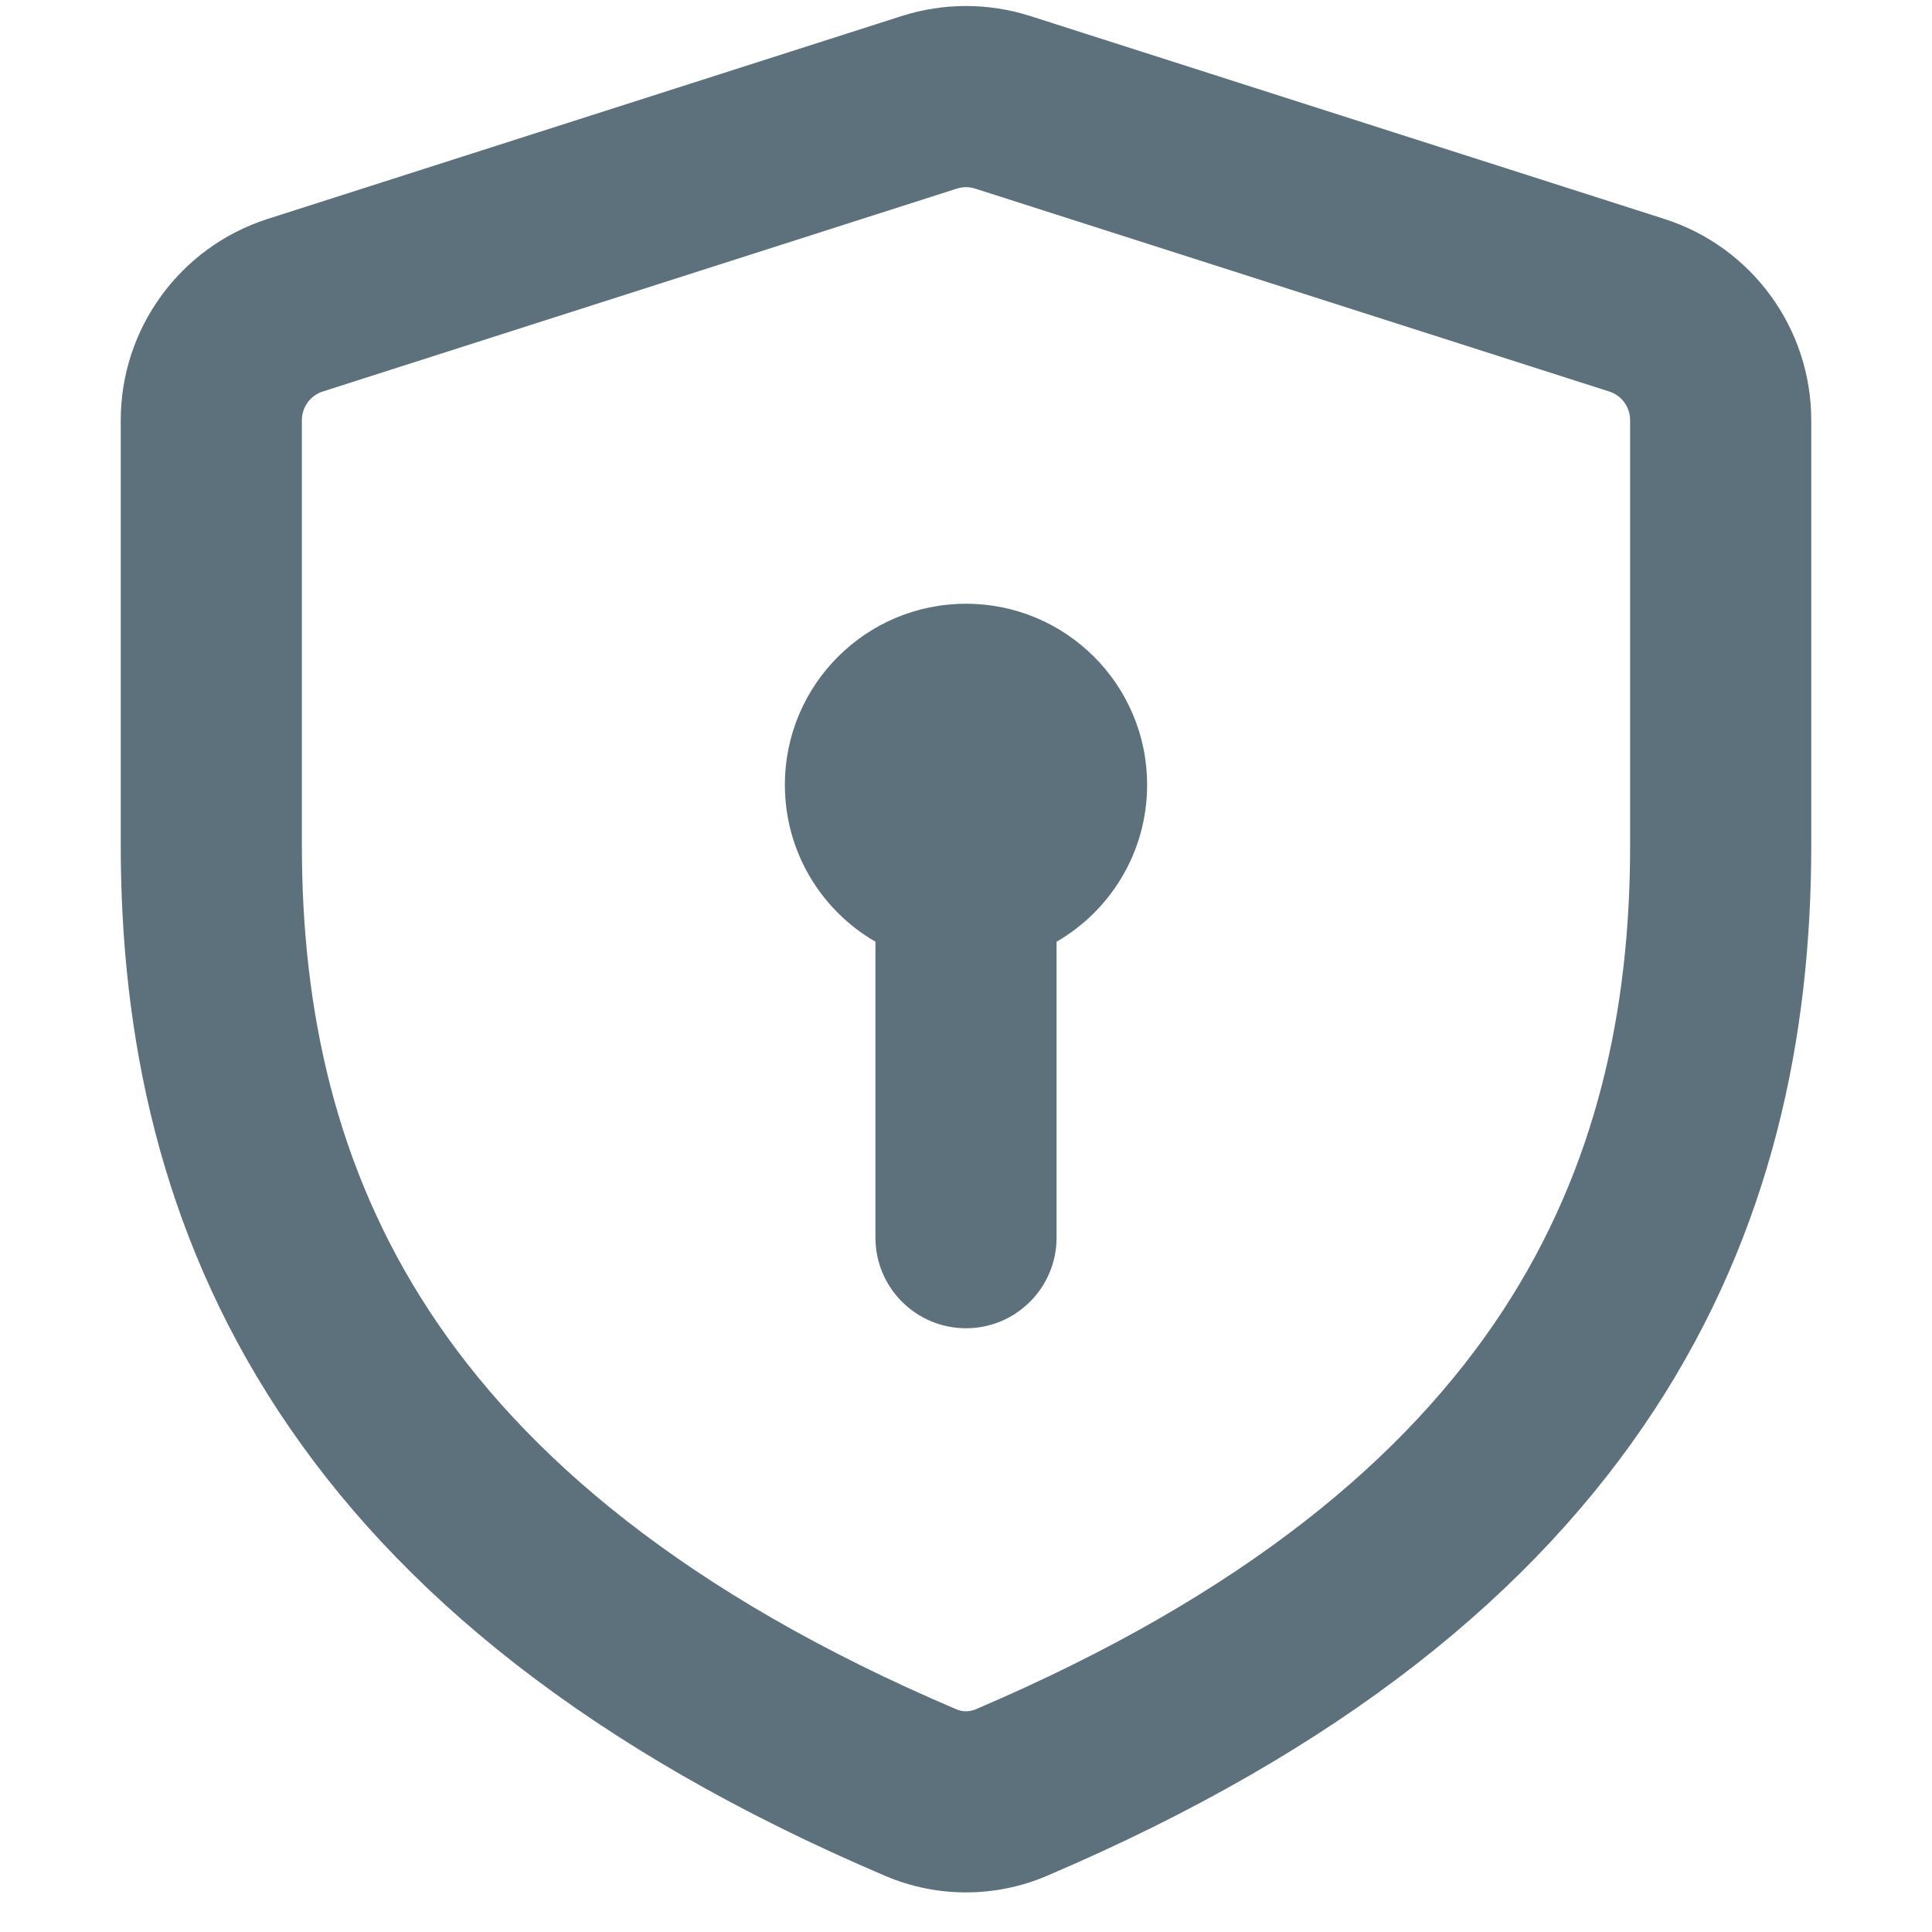
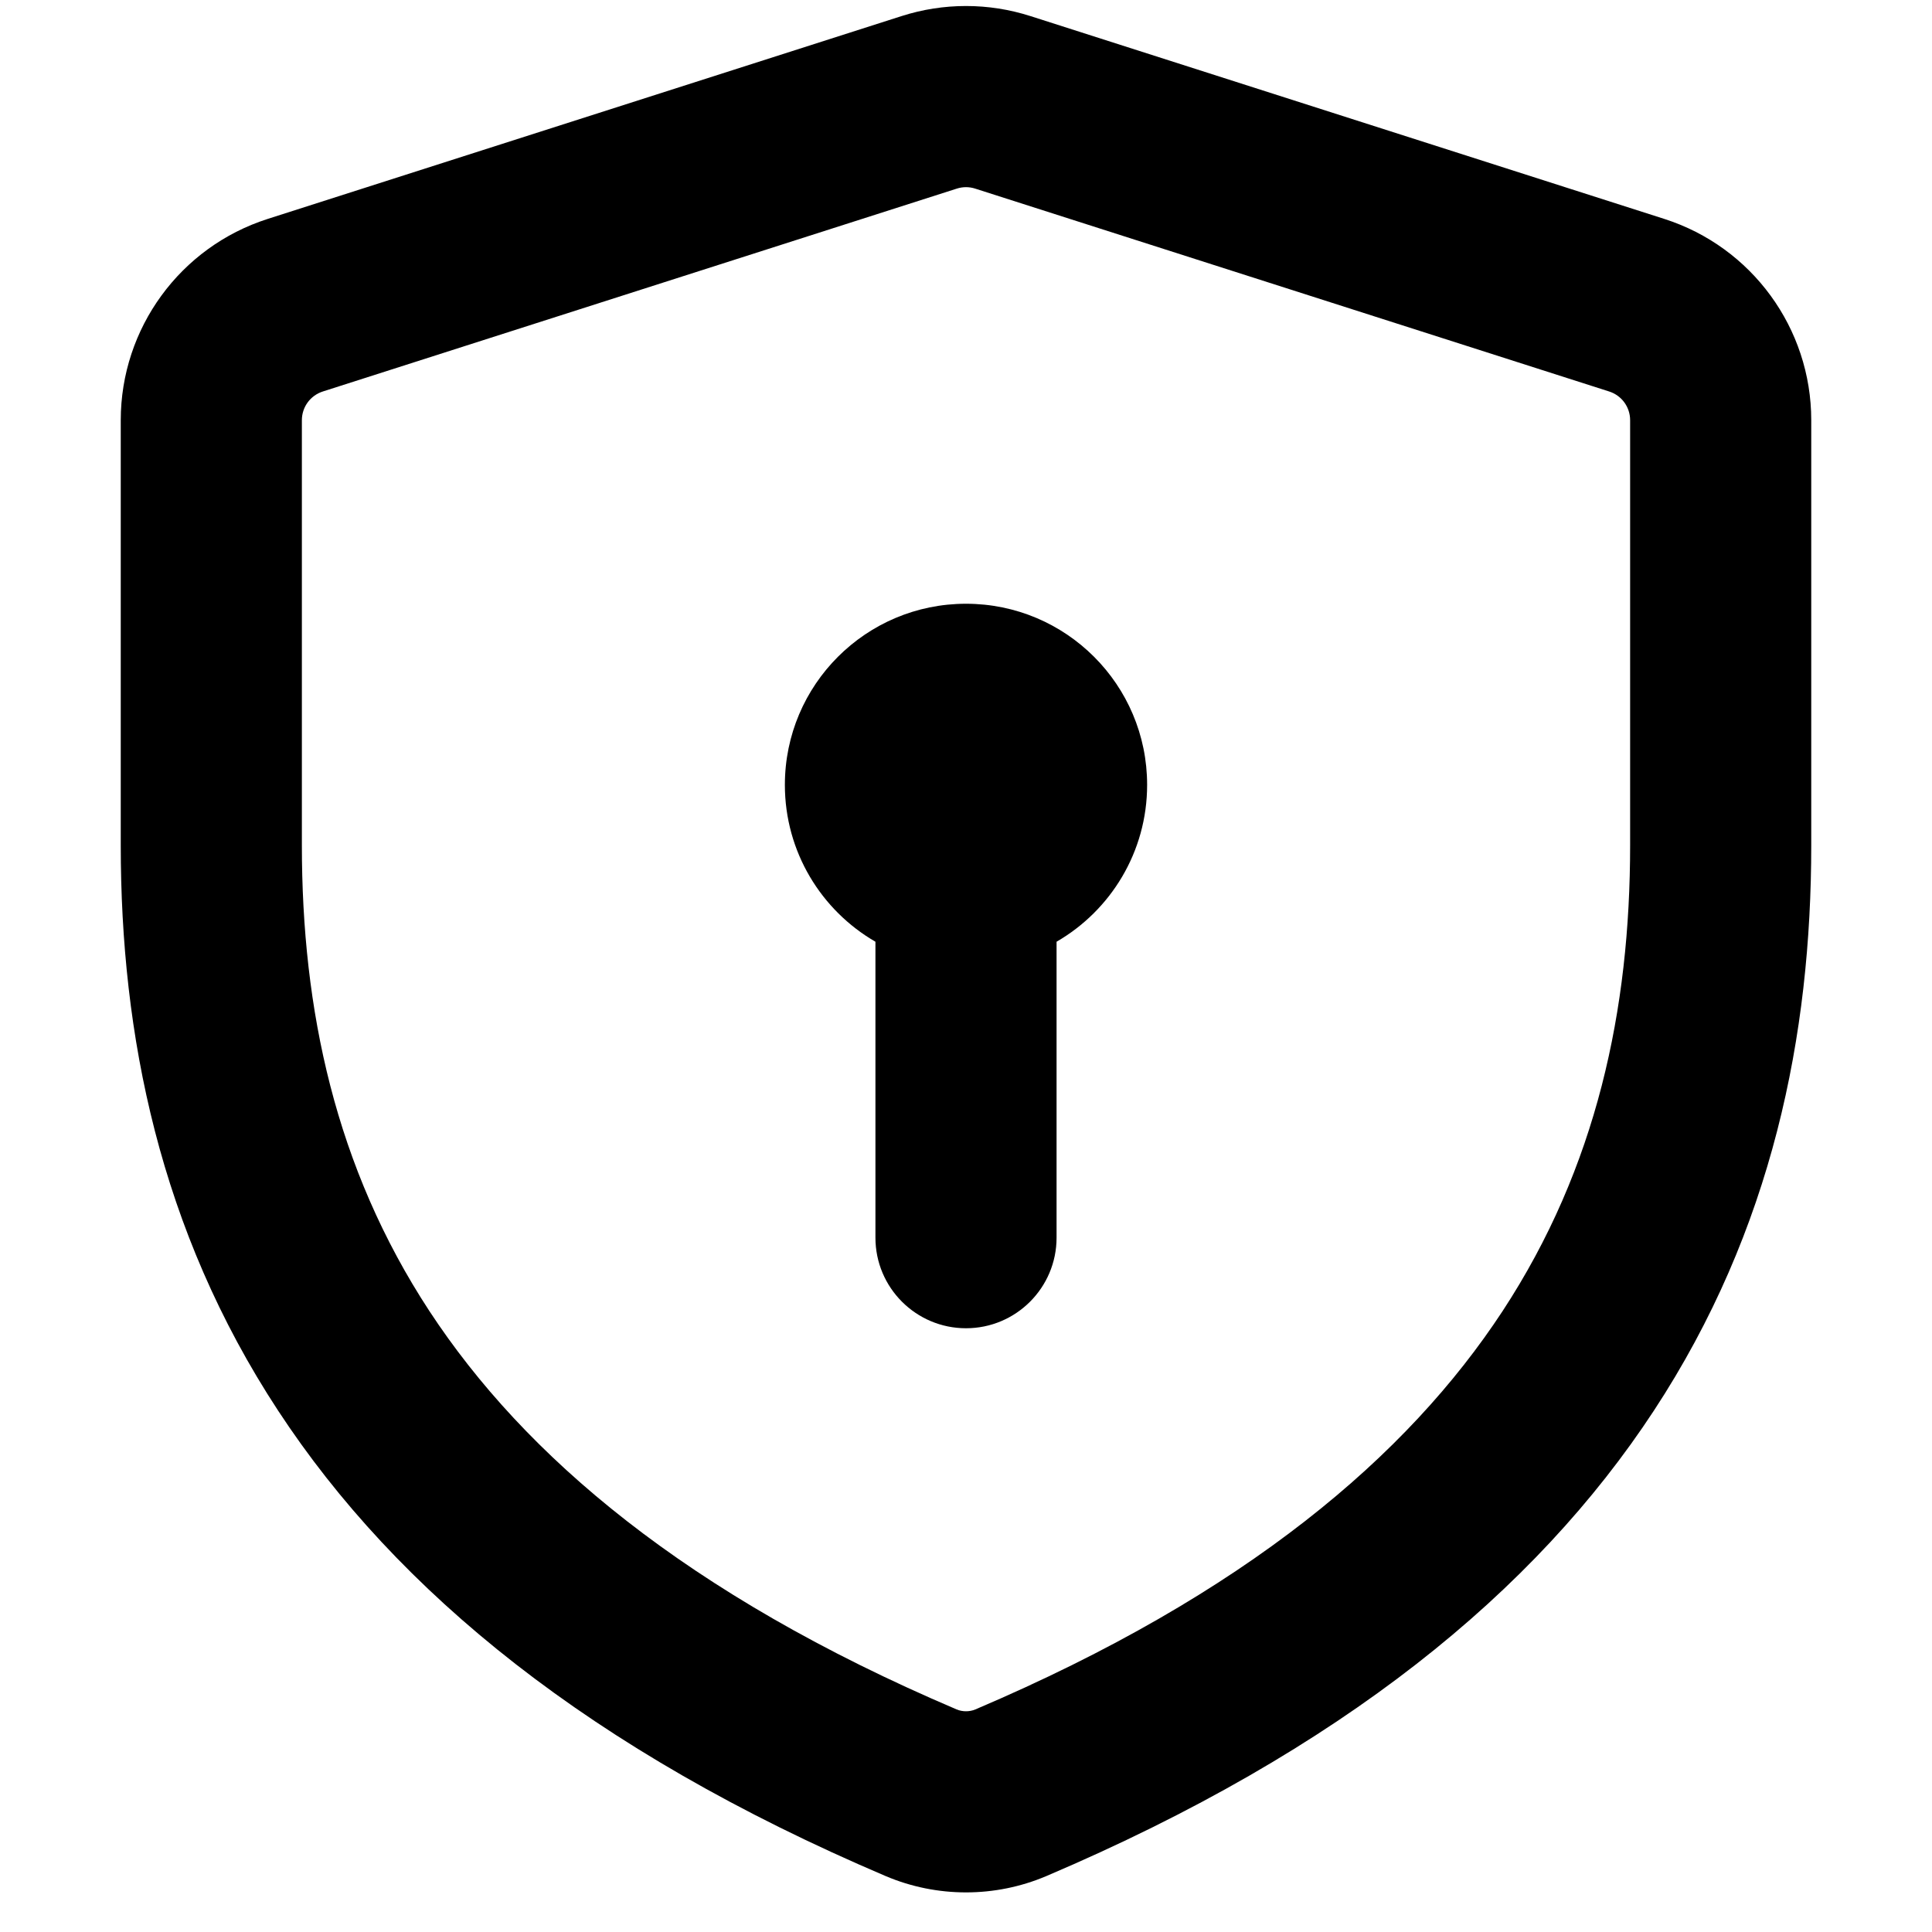
- <svg xmlns="http://www.w3.org/2000/svg" width="16" height="16" viewBox="0 0 16 16" fill="none">
-   <path fill-rule="evenodd" clip-rule="evenodd" d="M8.533 0.133C8.186 0.022 7.814 0.022 7.467 0.133L2.217 1.813C1.492 2.045 1 2.719 1 3.48L1 7C1 8.566 1.319 10.182 2.303 11.682C3.286 13.181 4.888 14.495 7.335 15.537C7.759 15.717 8.241 15.717 8.665 15.537C11.112 14.495 12.714 13.181 13.697 11.682C14.681 10.182 15 8.566 15 7V3.48C15 2.719 14.508 2.045 13.783 1.813L8.533 0.133ZM7.924 1.562C7.973 1.546 8.027 1.546 8.076 1.562L13.326 3.242C13.43 3.275 13.5 3.371 13.5 3.48V7C13.5 8.358 13.225 9.666 12.443 10.859C11.659 12.053 10.322 13.201 8.077 14.157C8.029 14.177 7.971 14.177 7.923 14.157C5.678 13.201 4.341 12.053 3.557 10.859C2.775 9.666 2.5 8.358 2.5 7L2.5 3.48C2.5 3.371 2.57 3.275 2.674 3.242L7.924 1.562ZM9.5 6.5C9.5 7.055 9.198 7.54 8.75 7.799V10.25C8.75 10.664 8.414 11 8 11C7.586 11 7.25 10.664 7.25 10.25L7.25 7.799C6.802 7.54 6.5 7.055 6.5 6.5C6.5 5.671 7.172 5 8 5C8.828 5 9.5 5.671 9.5 6.5Z" fill="#5C717C" />
+ <svg xmlns="http://www.w3.org/2000/svg" width="16" height="16" viewBox="0 0 16 16">
+   <path fill-rule="evenodd" clip-rule="evenodd" d="M8.533 0.133C8.186 0.022 7.814 0.022 7.467 0.133L2.217 1.813C1.492 2.045 1 2.719 1 3.48L1 7C1 8.566 1.319 10.182 2.303 11.682C3.286 13.181 4.888 14.495 7.335 15.537C7.759 15.717 8.241 15.717 8.665 15.537C11.112 14.495 12.714 13.181 13.697 11.682C14.681 10.182 15 8.566 15 7V3.48C15 2.719 14.508 2.045 13.783 1.813L8.533 0.133ZM7.924 1.562C7.973 1.546 8.027 1.546 8.076 1.562L13.326 3.242C13.43 3.275 13.5 3.371 13.5 3.48V7C13.5 8.358 13.225 9.666 12.443 10.859C11.659 12.053 10.322 13.201 8.077 14.157C8.029 14.177 7.971 14.177 7.923 14.157C5.678 13.201 4.341 12.053 3.557 10.859C2.775 9.666 2.5 8.358 2.5 7L2.5 3.48C2.5 3.371 2.57 3.275 2.674 3.242L7.924 1.562ZM9.5 6.5C9.5 7.055 9.198 7.54 8.75 7.799V10.25C8.75 10.664 8.414 11 8 11C7.586 11 7.25 10.664 7.25 10.25L7.25 7.799C6.802 7.54 6.5 7.055 6.5 6.5C6.5 5.671 7.172 5 8 5C8.828 5 9.5 5.671 9.5 6.5Z" />
</svg>
